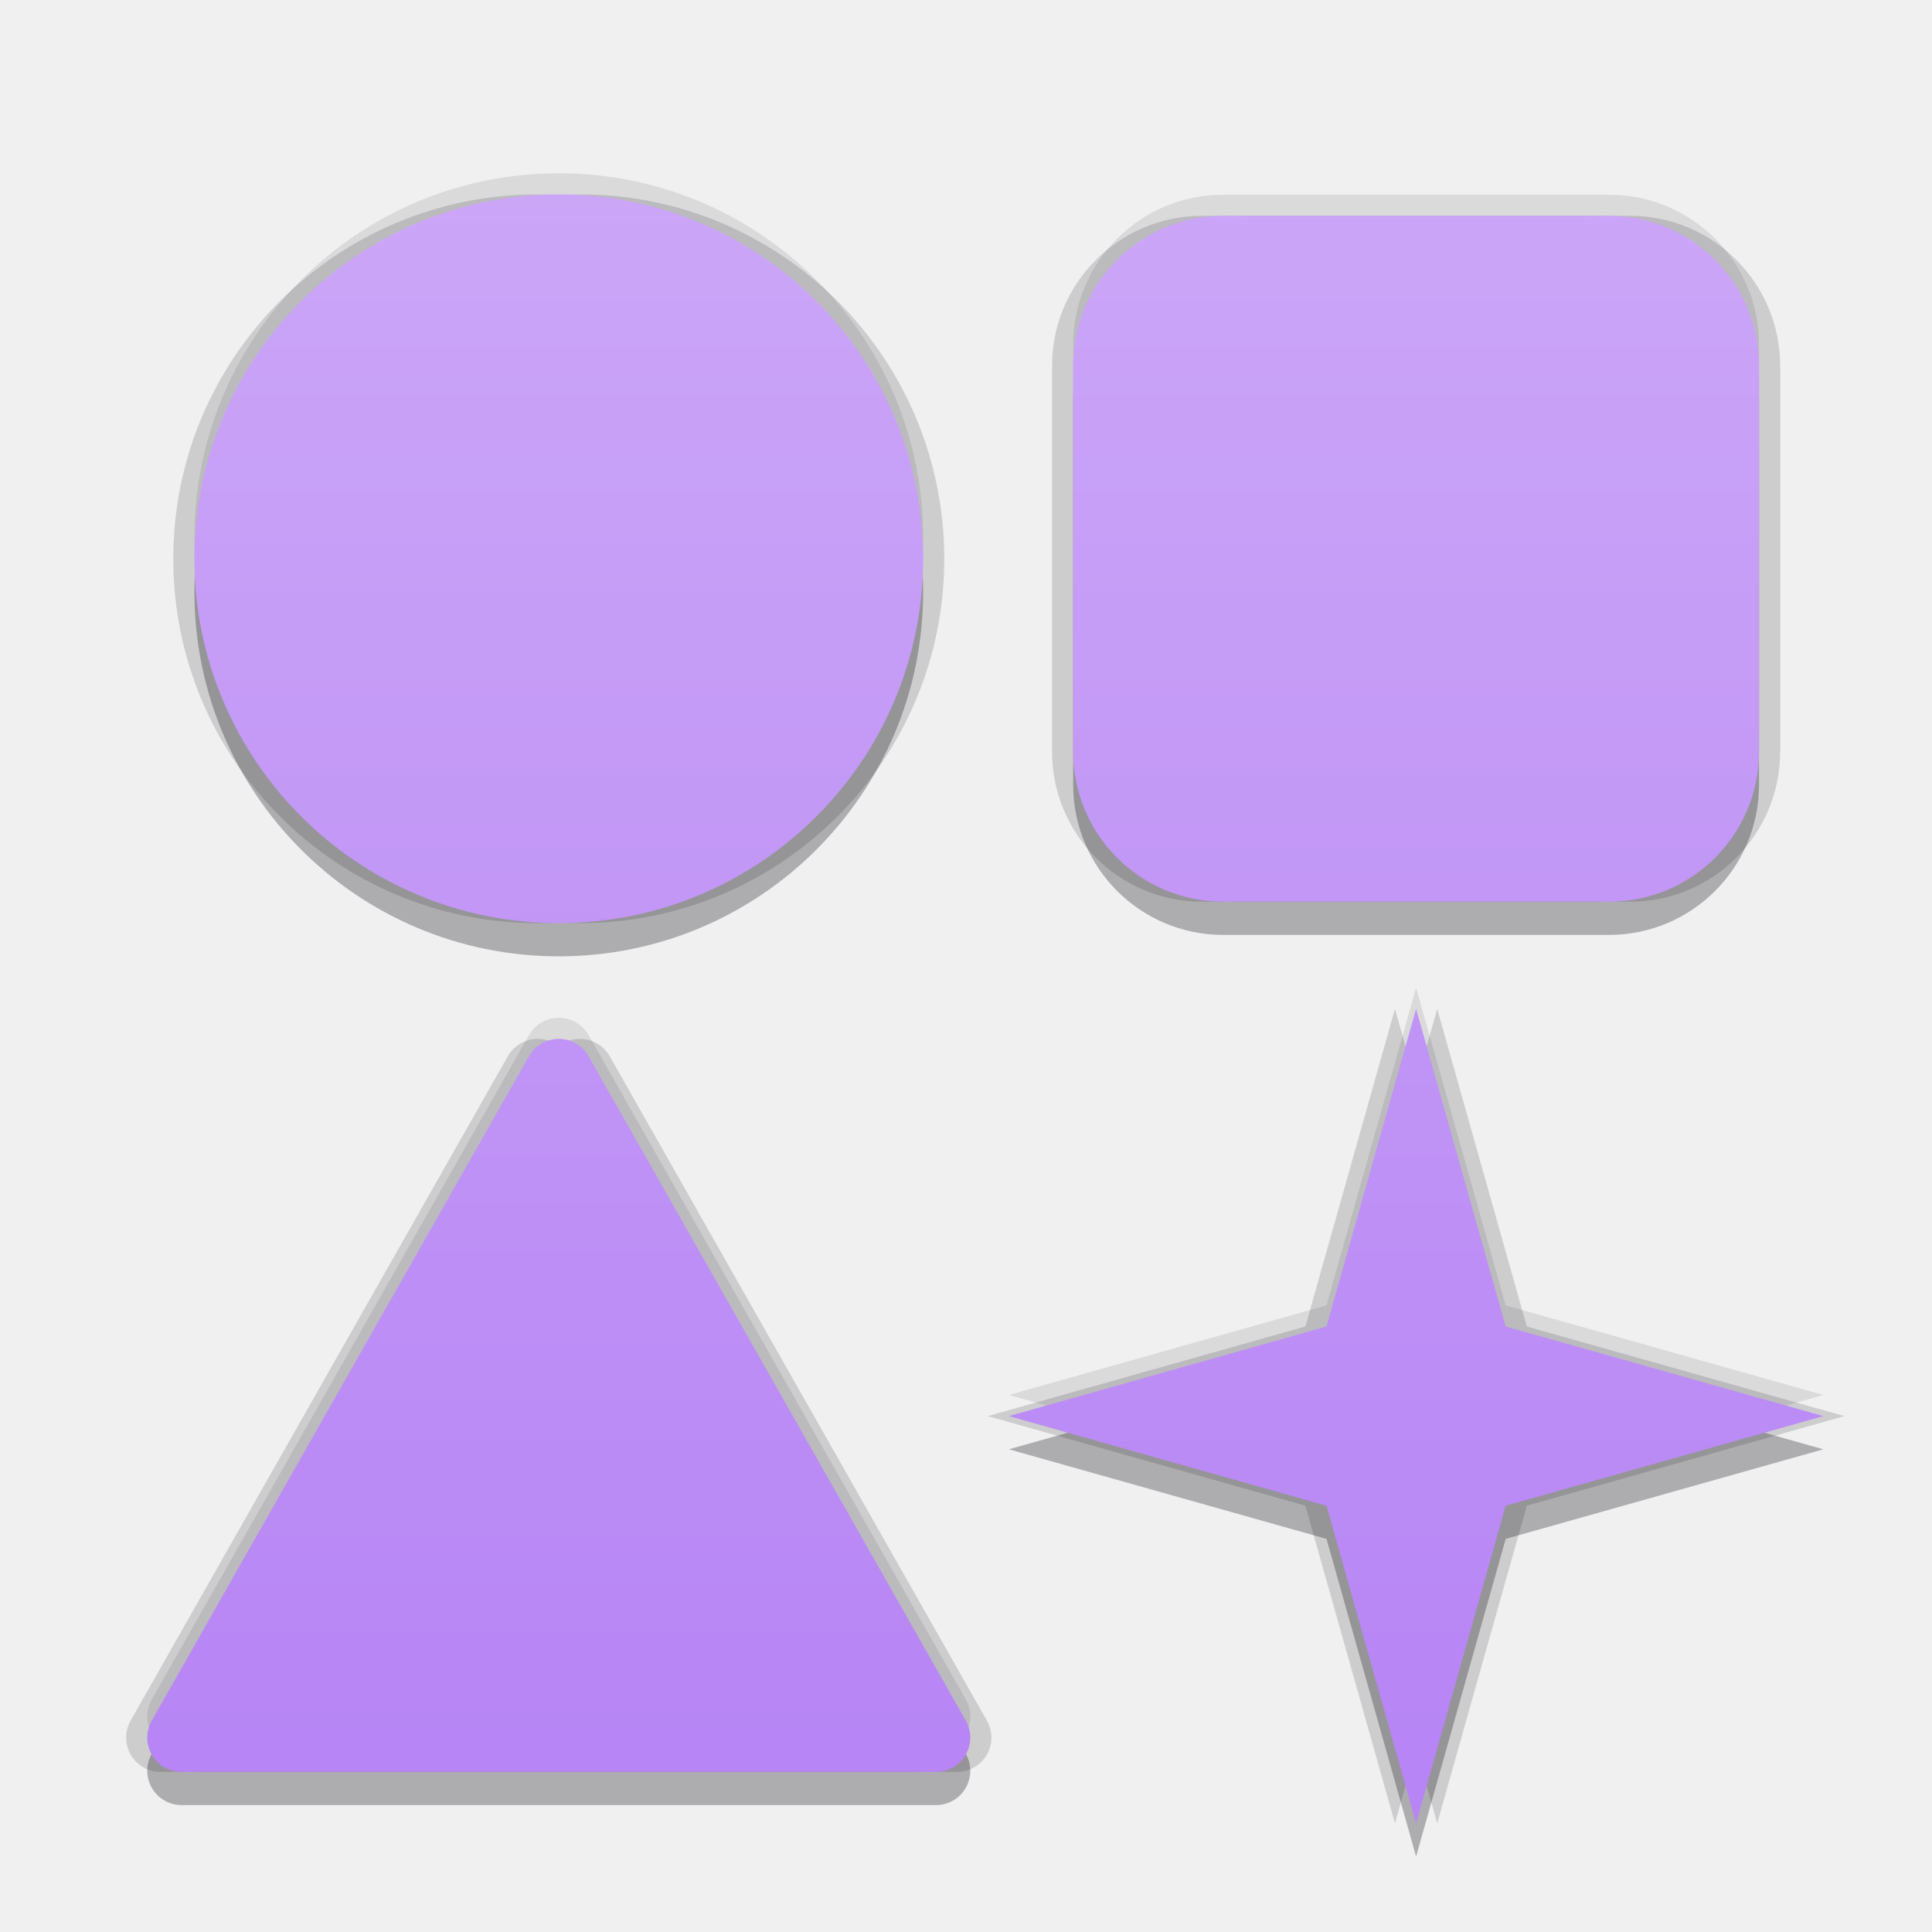
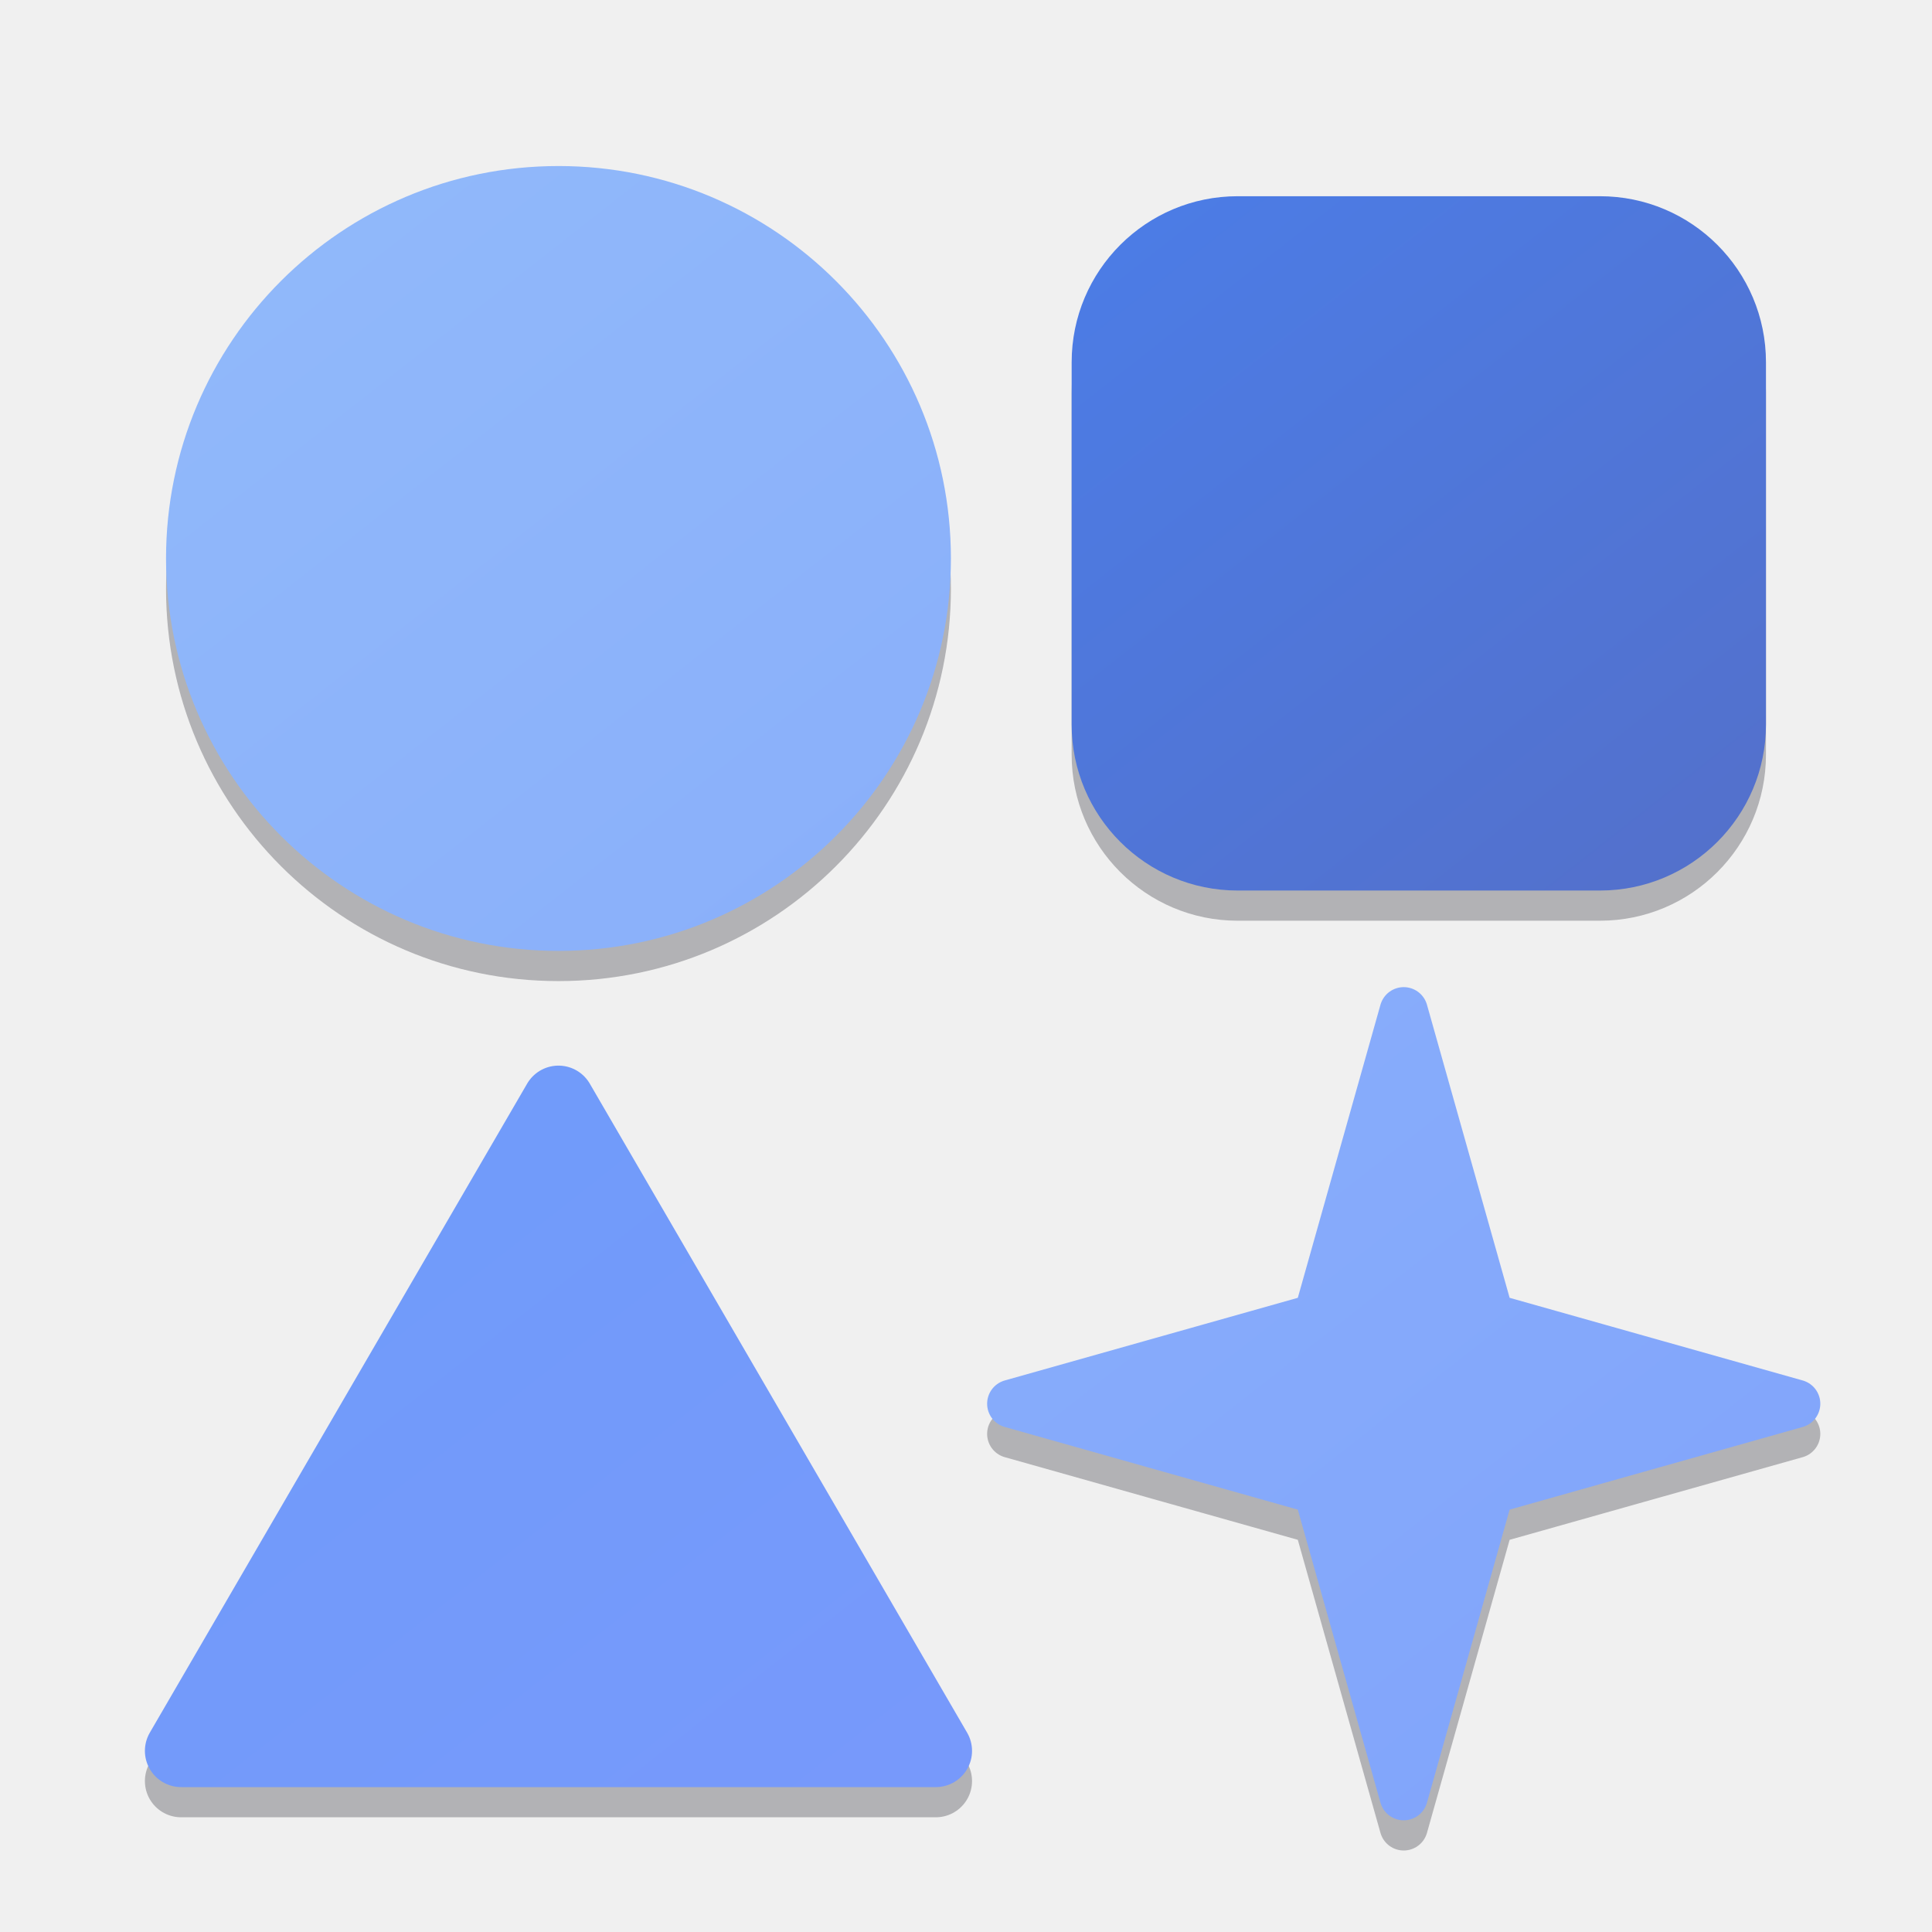
<svg xmlns="http://www.w3.org/2000/svg" viewBox="0 0 64 64" width="64" height="64">
  <defs>
-     <linearGradient id="tint" x1="0" x2="0" y1="6" y2="58" gradientUnits="userSpaceOnUse">
-       <stop offset="0" stop-color="#cba6f7" />
-       <stop offset="1" stop-color="#b785f5" />
+     <linearGradient id="ink" x1="10" y1="4" x2="54" y2="60" gradientUnits="userSpaceOnUse">
+       <stop offset="0" stop-color="#2c4176" />
+       <stop offset="1" stop-color="#2c325a" />
    </linearGradient>
-     <mask id="shape" maskUnits="userSpaceOnUse" x="0" y="0" width="64" height="64">
-       <rect width="64" height="64" fill="#000" />
-       <g transform="translate(32 32) scale(1.42) translate(-32 -32)">
-         <circle cx="22.5" cy="22.5" r="8.5" fill="#fff" />
-         <rect x="34.5" y="14.5" width="16" height="16" rx="3.5" fill="#fff" />
-         <path d="M22.5 34.5l8.8 15.5H13.7Z" fill="#fff" stroke="#fff" stroke-width="1.6" stroke-linejoin="round" />
-         <path d="M42.5 33.0L44.59 40.41L52.0 42.5L44.59 44.59L42.5 52.0L40.41 44.59L33.0 42.5L40.41 40.41Z" fill="#fff" />
-       </g>
-     </mask>
+     <linearGradient id="deep" x1="10" y1="4" x2="54" y2="60" gradientUnits="userSpaceOnUse">
+       <stop offset="0" stop-color="#4784f7" />
+       <stop offset="1" stop-color="#5967b7" />
+     </linearGradient>
+     <linearGradient id="mid" x1="10" y1="4" x2="54" y2="60" gradientUnits="userSpaceOnUse">
+       <stop offset="0" stop-color="#699df8" />
+       <stop offset="1" stop-color="#7b98fc" />
+     </linearGradient>
+     <linearGradient id="main" x1="10" y1="4" x2="54" y2="60" gradientUnits="userSpaceOnUse">
+       <stop offset="0" stop-color="#91b9fa" />
+       <stop offset="1" stop-color="#81a4fb" />
+     </linearGradient>
+     <linearGradient id="pale" x1="10" y1="4" x2="54" y2="60" gradientUnits="userSpaceOnUse">
+       <stop offset="0" stop-color="#d9e4f6" />
+       <stop offset="1" stop-color="#bcd2f8" />
+     </linearGradient>
  </defs>
-   <rect width="64" height="64" fill="#11111b" mask="url(#shape)" opacity="0.3" transform="translate(0 1.1)" />
-   <rect width="64" height="64" fill="#11111b" mask="url(#shape)" opacity="0.16" transform="translate(0.7 0)" />
-   <rect width="64" height="64" fill="#11111b" mask="url(#shape)" opacity="0.16" transform="translate(-0.7 0)" />
-   <rect width="64" height="64" fill="#11111b" mask="url(#shape)" opacity="0.1" transform="translate(0 -0.7)" />
-   <rect width="64" height="64" fill="url(#tint)" mask="url(#shape)" />
+   <g opacity=".28" transform="translate(0 1)">
+     <circle cx="18.5" cy="18.5" r="13" fill="#11111b" />
+     <rect x="35.5" y="6.5" width="23" height="23" rx="5.5" fill="#11111b" />
+     <path d="M18.500 36.5 31 58H6Z" fill="#11111b" stroke="#11111b" stroke-width="2.4" stroke-linejoin="round" />
+     <path d="M46.5 33.5L49.36 43.64L59.5 46.5L49.36 49.36L46.5 59.5L43.64 49.36L33.5 46.5L43.64 43.64Z" fill="#11111b" stroke="#11111b" stroke-width="1.6" stroke-linejoin="round" />
+   </g>
+   <circle cx="18.5" cy="18.5" r="13" fill="url(#main)" />
+   <rect x="35.5" y="6.5" width="23" height="23" rx="5.5" fill="url(#deep)" />
+   <path d="M18.500 36.5 31 58H6Z" fill="url(#mid)" stroke="url(#mid)" stroke-width="2.4" stroke-linejoin="round" />
+   <path d="M46.5 33.5L49.36 43.64L59.5 46.5L49.36 49.36L46.5 59.5L43.64 49.36L33.5 46.5L43.64 43.64Z" fill="url(#main)" stroke="url(#main)" stroke-width="1.6" stroke-linejoin="round" />
</svg>
